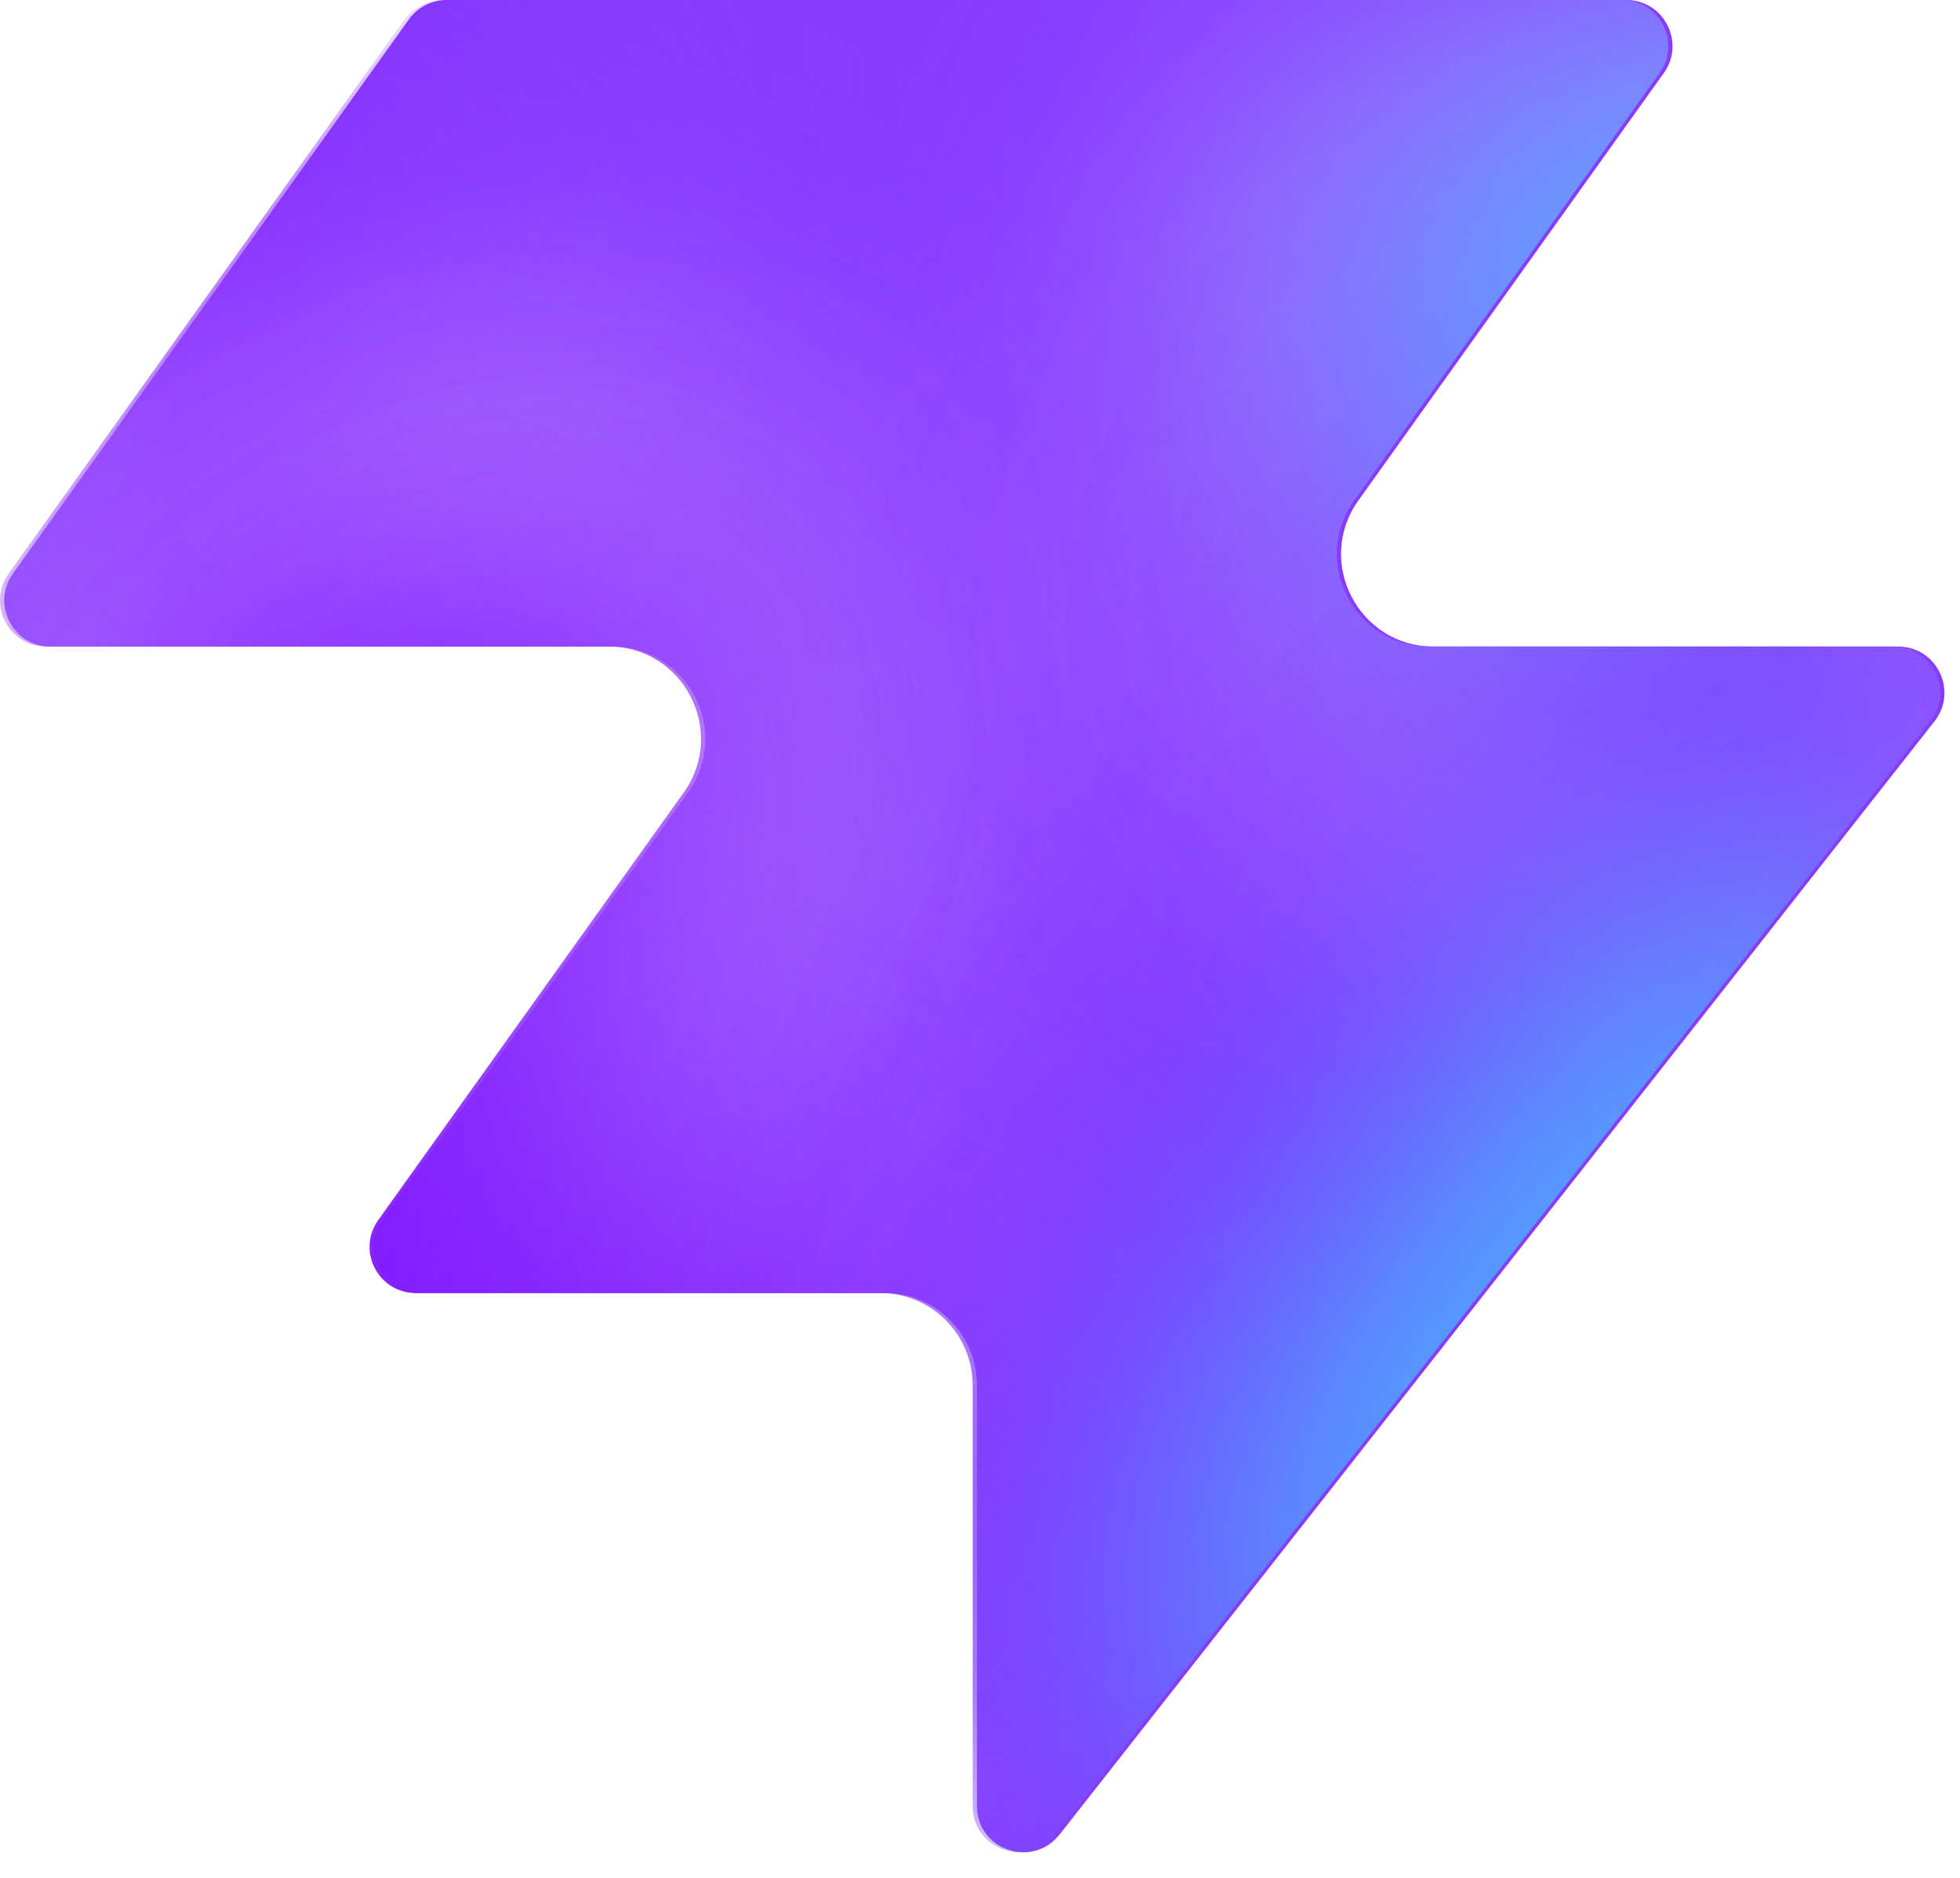
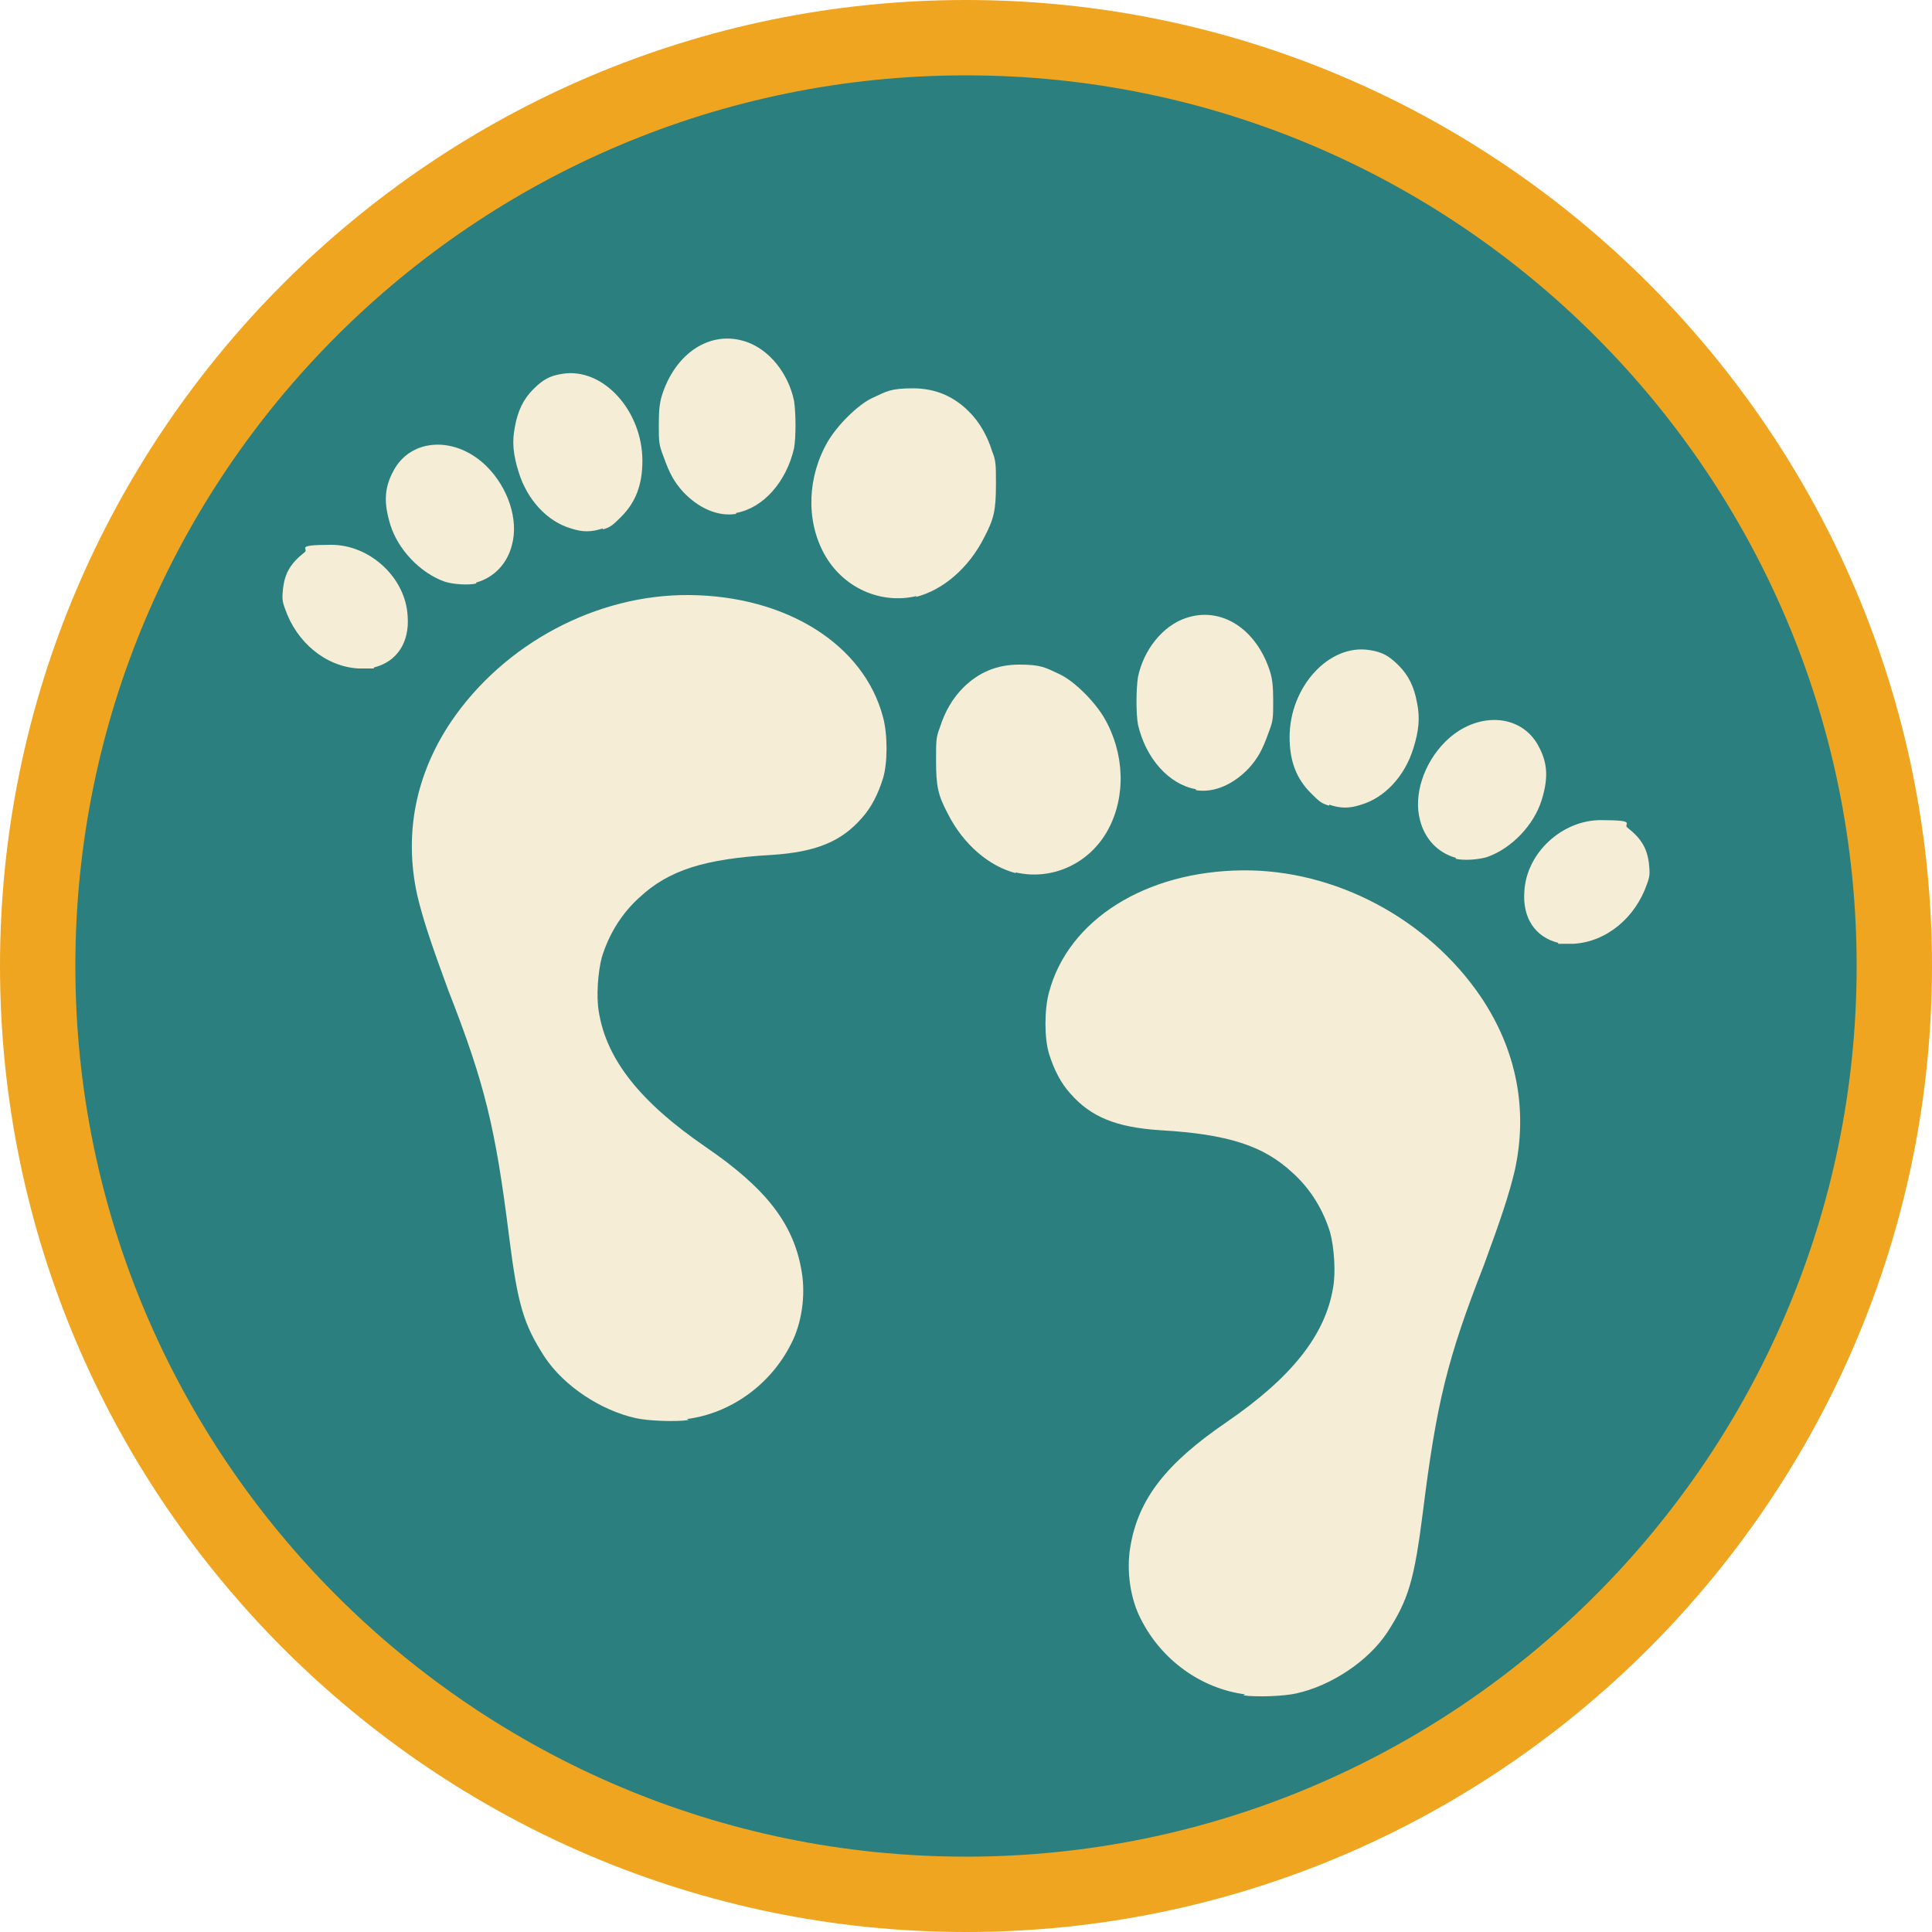
- <svg xmlns="http://www.w3.org/2000/svg" width="48" height="46" fill="none" viewBox="0 0 48 46">
-   <path fill="#863bff" d="M25.946 44.938c-.664.845-2.021.375-2.021-.698V33.937a2.26 2.26 0 0 0-2.262-2.262H10.287c-.92 0-1.456-1.04-.92-1.788l7.48-10.471c1.07-1.497 0-3.578-1.842-3.578H1.237c-.92 0-1.456-1.04-.92-1.788L10.013.474c.214-.297.556-.474.92-.474h28.894c.92 0 1.456 1.04.92 1.788l-7.48 10.471c-1.07 1.498 0 3.579 1.842 3.579h11.377c.943 0 1.473 1.088.89 1.83L25.947 44.94z" style="fill:#863bff;fill:color(display-p3 .525 .23 1);fill-opacity:1" />
-   <mask id="a" width="48" height="46" x="0" y="0" maskUnits="userSpaceOnUse" style="mask-type:alpha">
-     <path fill="#000" d="M25.842 44.938c-.664.844-2.021.375-2.021-.698V33.937a2.26 2.26 0 0 0-2.262-2.262H10.183c-.92 0-1.456-1.04-.92-1.788l7.48-10.471c1.07-1.498 0-3.579-1.842-3.579H1.133c-.92 0-1.456-1.04-.92-1.787L9.91.473c.214-.297.556-.474.92-.474h28.894c.92 0 1.456 1.04.92 1.788l-7.48 10.471c-1.07 1.498 0 3.578 1.842 3.578h11.377c.943 0 1.473 1.088.89 1.832L25.843 44.94z" style="fill:#000;fill-opacity:1" />
-   </mask>
-   <g mask="url(#a)">
-     <g filter="url(#b)">
-       <ellipse cx="5.508" cy="14.704" fill="#ede6ff" rx="5.508" ry="14.704" style="fill:#ede6ff;fill:color(display-p3 .927 .903 1);fill-opacity:1" transform="matrix(.00324 1 1 -.00324 -4.47 31.516)" />
-     </g>
-     <g filter="url(#c)">
-       <ellipse cx="10.399" cy="29.851" fill="#ede6ff" rx="10.399" ry="29.851" style="fill:#ede6ff;fill:color(display-p3 .927 .903 1);fill-opacity:1" transform="matrix(.00324 1 1 -.00324 -39.328 7.883)" />
-     </g>
-     <g filter="url(#d)">
-       <ellipse cx="5.508" cy="30.487" fill="#7e14ff" rx="5.508" ry="30.487" style="fill:#7e14ff;fill:color(display-p3 .492 .077 1);fill-opacity:1" transform="rotate(89.814 -25.913 -14.639)scale(1 -1)" />
-     </g>
-     <g filter="url(#e)">
-       <ellipse cx="5.508" cy="30.599" fill="#7e14ff" rx="5.508" ry="30.599" style="fill:#7e14ff;fill:color(display-p3 .492 .077 1);fill-opacity:1" transform="rotate(89.814 -32.644 -3.334)scale(1 -1)" />
-     </g>
-     <g filter="url(#f)">
-       <ellipse cx="5.508" cy="30.599" fill="#7e14ff" rx="5.508" ry="30.599" style="fill:#7e14ff;fill:color(display-p3 .492 .077 1);fill-opacity:1" transform="matrix(.00324 1 1 -.00324 -34.34 30.47)" />
-     </g>
-     <g filter="url(#g)">
-       <ellipse cx="14.072" cy="22.078" fill="#ede6ff" rx="14.072" ry="22.078" style="fill:#ede6ff;fill:color(display-p3 .927 .903 1);fill-opacity:1" transform="rotate(93.35 24.506 48.493)scale(-1 1)" />
-     </g>
-     <g filter="url(#h)">
-       <ellipse cx="3.47" cy="21.501" fill="#7e14ff" rx="3.47" ry="21.501" style="fill:#7e14ff;fill:color(display-p3 .492 .077 1);fill-opacity:1" transform="rotate(89.009 28.708 47.59)scale(-1 1)" />
-     </g>
-     <g filter="url(#i)">
-       <ellipse cx="3.47" cy="21.501" fill="#7e14ff" rx="3.47" ry="21.501" style="fill:#7e14ff;fill:color(display-p3 .492 .077 1);fill-opacity:1" transform="rotate(89.009 28.708 47.59)scale(-1 1)" />
-     </g>
-     <g filter="url(#j)">
-       <ellipse cx=".387" cy="8.972" fill="#7e14ff" rx="4.407" ry="29.108" style="fill:#7e14ff;fill:color(display-p3 .492 .077 1);fill-opacity:1" transform="rotate(39.51 .387 8.972)" />
-     </g>
-     <g filter="url(#k)">
-       <ellipse cx="47.523" cy="-6.092" fill="#7e14ff" rx="4.407" ry="29.108" style="fill:#7e14ff;fill:color(display-p3 .492 .077 1);fill-opacity:1" transform="rotate(37.892 47.523 -6.092)" />
-     </g>
-     <g filter="url(#l)">
-       <ellipse cx="41.412" cy="6.333" fill="#47bfff" rx="5.971" ry="9.665" style="fill:#47bfff;fill:color(display-p3 .28 .748 1);fill-opacity:1" transform="rotate(37.892 41.412 6.333)" />
-     </g>
-     <g filter="url(#m)">
-       <ellipse cx="-1.879" cy="38.332" fill="#7e14ff" rx="4.407" ry="29.108" style="fill:#7e14ff;fill:color(display-p3 .492 .077 1);fill-opacity:1" transform="rotate(37.892 -1.88 38.332)" />
-     </g>
-     <g filter="url(#n)">
-       <ellipse cx="-1.879" cy="38.332" fill="#7e14ff" rx="4.407" ry="29.108" style="fill:#7e14ff;fill:color(display-p3 .492 .077 1);fill-opacity:1" transform="rotate(37.892 -1.88 38.332)" />
-     </g>
-     <g filter="url(#o)">
-       <ellipse cx="35.651" cy="29.907" fill="#7e14ff" rx="4.407" ry="29.108" style="fill:#7e14ff;fill:color(display-p3 .492 .077 1);fill-opacity:1" transform="rotate(37.892 35.651 29.907)" />
-     </g>
-     <g filter="url(#p)">
-       <ellipse cx="38.418" cy="32.4" fill="#47bfff" rx="5.971" ry="15.297" style="fill:#47bfff;fill:color(display-p3 .28 .748 1);fill-opacity:1" transform="rotate(37.892 38.418 32.4)" />
-     </g>
+ <svg xmlns="http://www.w3.org/2000/svg" id="Layer_1" version="1.1" viewBox="0 0 200 200">
+   <defs>
+     <style>
+       .st0 {
+         fill: #f5edd6;
+       }
+ 
+       .st1 {
+         fill: #2b807f;
+       }
+ 
+       .st2 {
+         fill: #efa51f;
+       }
+     </style>
+   </defs>
+   <circle class="st1" cx="100" cy="100" r="96.1" />
+   <path class="st2" d="M100,200C44.9,200,0,155.1,0,100S44.9,0,100,0s100,44.9,100,100-44.9,100-100,100ZM100,7.8C49.1,7.8,7.8,49.1,7.8,100s41.4,92.2,92.2,92.2,92.2-41.4,92.2-92.2S150.9,7.8,100,7.8Z" />
+   <g>
+     <path id="path27" class="st0" d="M128.9,175.4c-4.6-.6-8.7-3.6-10.8-7.8-1.1-2.1-1.5-5-1.1-7.4.8-5,3.7-8.7,10-13,6.7-4.6,10.2-9,11-13.9.3-1.6.1-4.2-.3-5.7-.7-2.3-2-4.5-3.9-6.2-3-2.8-6.7-4-13.7-4.4-4.6-.3-7.2-1.4-9.3-3.8-1-1.1-1.7-2.5-2.2-4.1-.5-1.6-.5-4.6,0-6.4,2-7.5,10-12.5,20-12.6,9.6-.1,19.2,5,24.7,13.1,3.7,5.5,4.9,11.7,3.5,18-.6,2.5-1.4,4.9-3.2,9.8-3.8,9.7-4.9,14.3-6.3,25.5-.9,7.1-1.5,9.1-3.7,12.5-2,3-5.8,5.5-9.4,6.3-1.3.3-4.2.4-5.5.2h0ZM161.3,97.6c-2.4-.6-3.7-2.6-3.5-5.3.2-4,3.9-7.4,7.9-7.4s2.2.4,2.8.8c1.4,1.1,2,2.1,2.2,3.7.1,1,.1,1.3-.2,2.1-1.2,3.5-4.2,6-7.6,6.2-.6,0-1.4,0-1.6,0h0ZM105.2,90.4c-2.8-.7-5.5-3-7.1-6.2-1-1.9-1.2-2.8-1.2-5.5,0-2,0-2.4.4-3.4.5-1.6,1.3-3,2.4-4.1,1.6-1.6,3.5-2.4,5.8-2.4s2.7.3,4.2,1c1.5.7,3.6,2.8,4.6,4.5,2.1,3.6,2.3,8.1.4,11.6-1.9,3.5-5.8,5.3-9.6,4.4ZM150.7,88.8c-1.8-.5-3.2-1.9-3.7-3.9-.7-2.6.4-5.9,2.6-8.1,3.2-3.2,7.9-3,9.7.5.9,1.7,1,3.2.3,5.5-.8,2.6-3.1,5-5.6,5.9-.9.3-2.5.4-3.3.2h0ZM137.6,83.4c-.8-.2-1.1-.5-1.9-1.3-1.5-1.5-2.2-3.3-2.2-5.8,0-5.2,4.1-9.7,8.3-9,1.3.2,2,.6,3,1.6,1,1,1.6,2.2,1.9,3.9.3,1.5.2,2.8-.4,4.7-.9,2.9-3,5.1-5.4,5.8-1.2.4-2.1.4-3.3,0h0ZM123.8,81.7c-2.8-.5-5.2-3.2-6-6.7-.2-1.1-.2-3.6,0-4.9.6-2.9,2.6-5.3,4.9-6.1,3.7-1.3,7.4,1.1,8.8,5.6.2.7.3,1.4.3,2.9,0,1.9,0,2.1-.5,3.4-.6,1.7-1.1,2.6-2,3.6-1.6,1.7-3.6,2.6-5.5,2.3h0Z" />
+     <path id="path47" class="st0" d="M71.1,146.9c4.6-.6,8.7-3.6,10.8-7.8,1.1-2.1,1.5-5,1.1-7.4-.8-5-3.7-8.7-10-13-6.7-4.6-10.2-9-11-13.9-.3-1.6-.1-4.2.3-5.7.7-2.3,2-4.5,3.9-6.2,3-2.8,6.7-4,13.7-4.4,4.6-.3,7.2-1.4,9.3-3.8,1-1.1,1.7-2.5,2.2-4.1.5-1.6.5-4.6,0-6.4-2-7.5-10-12.5-20-12.6-9.6-.1-19.2,5-24.7,13.1-3.7,5.5-4.9,11.7-3.5,18,.6,2.5,1.4,4.9,3.2,9.8,3.8,9.7,4.9,14.3,6.3,25.5.9,7.1,1.5,9.1,3.7,12.5,2,3,5.8,5.5,9.4,6.3,1.3.3,4.2.4,5.5.2h0ZM38.7,69.1c2.4-.6,3.7-2.6,3.5-5.3-.2-4-3.9-7.4-7.9-7.4s-2.2.4-2.8.8c-1.4,1.1-2,2.1-2.2,3.7-.1,1-.1,1.3.2,2.1,1.2,3.5,4.2,6,7.6,6.2.6,0,1.4,0,1.6,0h0ZM94.8,61.8c2.8-.7,5.5-3,7.1-6.2,1-1.9,1.2-2.8,1.2-5.5,0-2,0-2.4-.4-3.4-.5-1.6-1.3-3-2.4-4.1-1.6-1.6-3.5-2.4-5.8-2.4s-2.7.3-4.2,1c-1.5.7-3.6,2.8-4.6,4.5-2.1,3.6-2.3,8.1-.4,11.6,1.9,3.5,5.8,5.3,9.6,4.4ZM49.3,60.3c1.8-.5,3.2-1.9,3.7-3.9.7-2.6-.4-5.9-2.6-8.1-3.2-3.2-7.9-3-9.7.5-.9,1.7-1,3.2-.3,5.5.8,2.6,3.1,5,5.6,5.9.9.3,2.5.4,3.3.2h0ZM62.4,54.8c.8-.2,1.1-.5,1.9-1.3,1.5-1.5,2.2-3.3,2.2-5.8,0-5.2-4.1-9.7-8.3-9-1.3.2-2,.6-3,1.6-1,1-1.6,2.2-1.9,3.9-.3,1.5-.2,2.8.4,4.7.9,2.9,3,5.1,5.4,5.8,1.2.4,2.1.4,3.3,0h0ZM76.2,53.1c2.8-.5,5.2-3.2,6-6.7.2-1.1.2-3.6,0-4.9-.6-2.9-2.6-5.3-4.9-6.1-3.7-1.3-7.4,1.1-8.8,5.6-.2.7-.3,1.4-.3,2.9,0,1.9,0,2.1.5,3.4.6,1.7,1.1,2.6,2,3.6,1.6,1.7,3.6,2.6,5.5,2.3h0Z" />
  </g>
-   <defs>
-     <filter id="b" width="60.045" height="41.654" x="-19.77" y="16.149" color-interpolation-filters="sRGB" filterUnits="userSpaceOnUse">
-       <feFlood flood-opacity="0" result="BackgroundImageFix" />
-       <feBlend in="SourceGraphic" in2="BackgroundImageFix" result="shape" />
-       <feGaussianBlur result="effect1_foregroundBlur_2002_17158" stdDeviation="7.659" />
-     </filter>
-     <filter id="c" width="90.34" height="51.437" x="-54.613" y="-7.533" color-interpolation-filters="sRGB" filterUnits="userSpaceOnUse">
-       <feFlood flood-opacity="0" result="BackgroundImageFix" />
-       <feBlend in="SourceGraphic" in2="BackgroundImageFix" result="shape" />
-       <feGaussianBlur result="effect1_foregroundBlur_2002_17158" stdDeviation="7.659" />
-     </filter>
-     <filter id="d" width="79.355" height="29.4" x="-49.64" y="2.03" color-interpolation-filters="sRGB" filterUnits="userSpaceOnUse">
-       <feFlood flood-opacity="0" result="BackgroundImageFix" />
-       <feBlend in="SourceGraphic" in2="BackgroundImageFix" result="shape" />
-       <feGaussianBlur result="effect1_foregroundBlur_2002_17158" stdDeviation="4.596" />
-     </filter>
-     <filter id="e" width="79.579" height="29.4" x="-45.045" y="20.029" color-interpolation-filters="sRGB" filterUnits="userSpaceOnUse">
-       <feFlood flood-opacity="0" result="BackgroundImageFix" />
-       <feBlend in="SourceGraphic" in2="BackgroundImageFix" result="shape" />
-       <feGaussianBlur result="effect1_foregroundBlur_2002_17158" stdDeviation="4.596" />
-     </filter>
-     <filter id="f" width="79.579" height="29.4" x="-43.513" y="21.178" color-interpolation-filters="sRGB" filterUnits="userSpaceOnUse">
-       <feFlood flood-opacity="0" result="BackgroundImageFix" />
-       <feBlend in="SourceGraphic" in2="BackgroundImageFix" result="shape" />
-       <feGaussianBlur result="effect1_foregroundBlur_2002_17158" stdDeviation="4.596" />
-     </filter>
-     <filter id="g" width="74.749" height="58.852" x="15.756" y="-17.901" color-interpolation-filters="sRGB" filterUnits="userSpaceOnUse">
-       <feFlood flood-opacity="0" result="BackgroundImageFix" />
-       <feBlend in="SourceGraphic" in2="BackgroundImageFix" result="shape" />
-       <feGaussianBlur result="effect1_foregroundBlur_2002_17158" stdDeviation="7.659" />
-     </filter>
-     <filter id="h" width="61.377" height="25.362" x="23.548" y="2.284" color-interpolation-filters="sRGB" filterUnits="userSpaceOnUse">
-       <feFlood flood-opacity="0" result="BackgroundImageFix" />
-       <feBlend in="SourceGraphic" in2="BackgroundImageFix" result="shape" />
-       <feGaussianBlur result="effect1_foregroundBlur_2002_17158" stdDeviation="4.596" />
-     </filter>
-     <filter id="i" width="61.377" height="25.362" x="23.548" y="2.284" color-interpolation-filters="sRGB" filterUnits="userSpaceOnUse">
-       <feFlood flood-opacity="0" result="BackgroundImageFix" />
-       <feBlend in="SourceGraphic" in2="BackgroundImageFix" result="shape" />
-       <feGaussianBlur result="effect1_foregroundBlur_2002_17158" stdDeviation="4.596" />
-     </filter>
-     <filter id="j" width="56.045" height="63.649" x="-27.636" y="-22.853" color-interpolation-filters="sRGB" filterUnits="userSpaceOnUse">
-       <feFlood flood-opacity="0" result="BackgroundImageFix" />
-       <feBlend in="SourceGraphic" in2="BackgroundImageFix" result="shape" />
-       <feGaussianBlur result="effect1_foregroundBlur_2002_17158" stdDeviation="4.596" />
-     </filter>
-     <filter id="k" width="54.814" height="64.646" x="20.116" y="-38.415" color-interpolation-filters="sRGB" filterUnits="userSpaceOnUse">
-       <feFlood flood-opacity="0" result="BackgroundImageFix" />
-       <feBlend in="SourceGraphic" in2="BackgroundImageFix" result="shape" />
-       <feGaussianBlur result="effect1_foregroundBlur_2002_17158" stdDeviation="4.596" />
-     </filter>
-     <filter id="l" width="33.541" height="35.313" x="24.641" y="-11.323" color-interpolation-filters="sRGB" filterUnits="userSpaceOnUse">
-       <feFlood flood-opacity="0" result="BackgroundImageFix" />
-       <feBlend in="SourceGraphic" in2="BackgroundImageFix" result="shape" />
-       <feGaussianBlur result="effect1_foregroundBlur_2002_17158" stdDeviation="4.596" />
-     </filter>
-     <filter id="m" width="54.814" height="64.646" x="-29.286" y="6.009" color-interpolation-filters="sRGB" filterUnits="userSpaceOnUse">
-       <feFlood flood-opacity="0" result="BackgroundImageFix" />
-       <feBlend in="SourceGraphic" in2="BackgroundImageFix" result="shape" />
-       <feGaussianBlur result="effect1_foregroundBlur_2002_17158" stdDeviation="4.596" />
-     </filter>
-     <filter id="n" width="54.814" height="64.646" x="-29.286" y="6.009" color-interpolation-filters="sRGB" filterUnits="userSpaceOnUse">
-       <feFlood flood-opacity="0" result="BackgroundImageFix" />
-       <feBlend in="SourceGraphic" in2="BackgroundImageFix" result="shape" />
-       <feGaussianBlur result="effect1_foregroundBlur_2002_17158" stdDeviation="4.596" />
-     </filter>
-     <filter id="o" width="54.814" height="64.646" x="8.244" y="-2.416" color-interpolation-filters="sRGB" filterUnits="userSpaceOnUse">
-       <feFlood flood-opacity="0" result="BackgroundImageFix" />
-       <feBlend in="SourceGraphic" in2="BackgroundImageFix" result="shape" />
-       <feGaussianBlur result="effect1_foregroundBlur_2002_17158" stdDeviation="4.596" />
-     </filter>
-     <filter id="p" width="39.409" height="43.623" x="18.713" y="10.588" color-interpolation-filters="sRGB" filterUnits="userSpaceOnUse">
-       <feFlood flood-opacity="0" result="BackgroundImageFix" />
-       <feBlend in="SourceGraphic" in2="BackgroundImageFix" result="shape" />
-       <feGaussianBlur result="effect1_foregroundBlur_2002_17158" stdDeviation="4.596" />
-     </filter>
-   </defs>
</svg>
